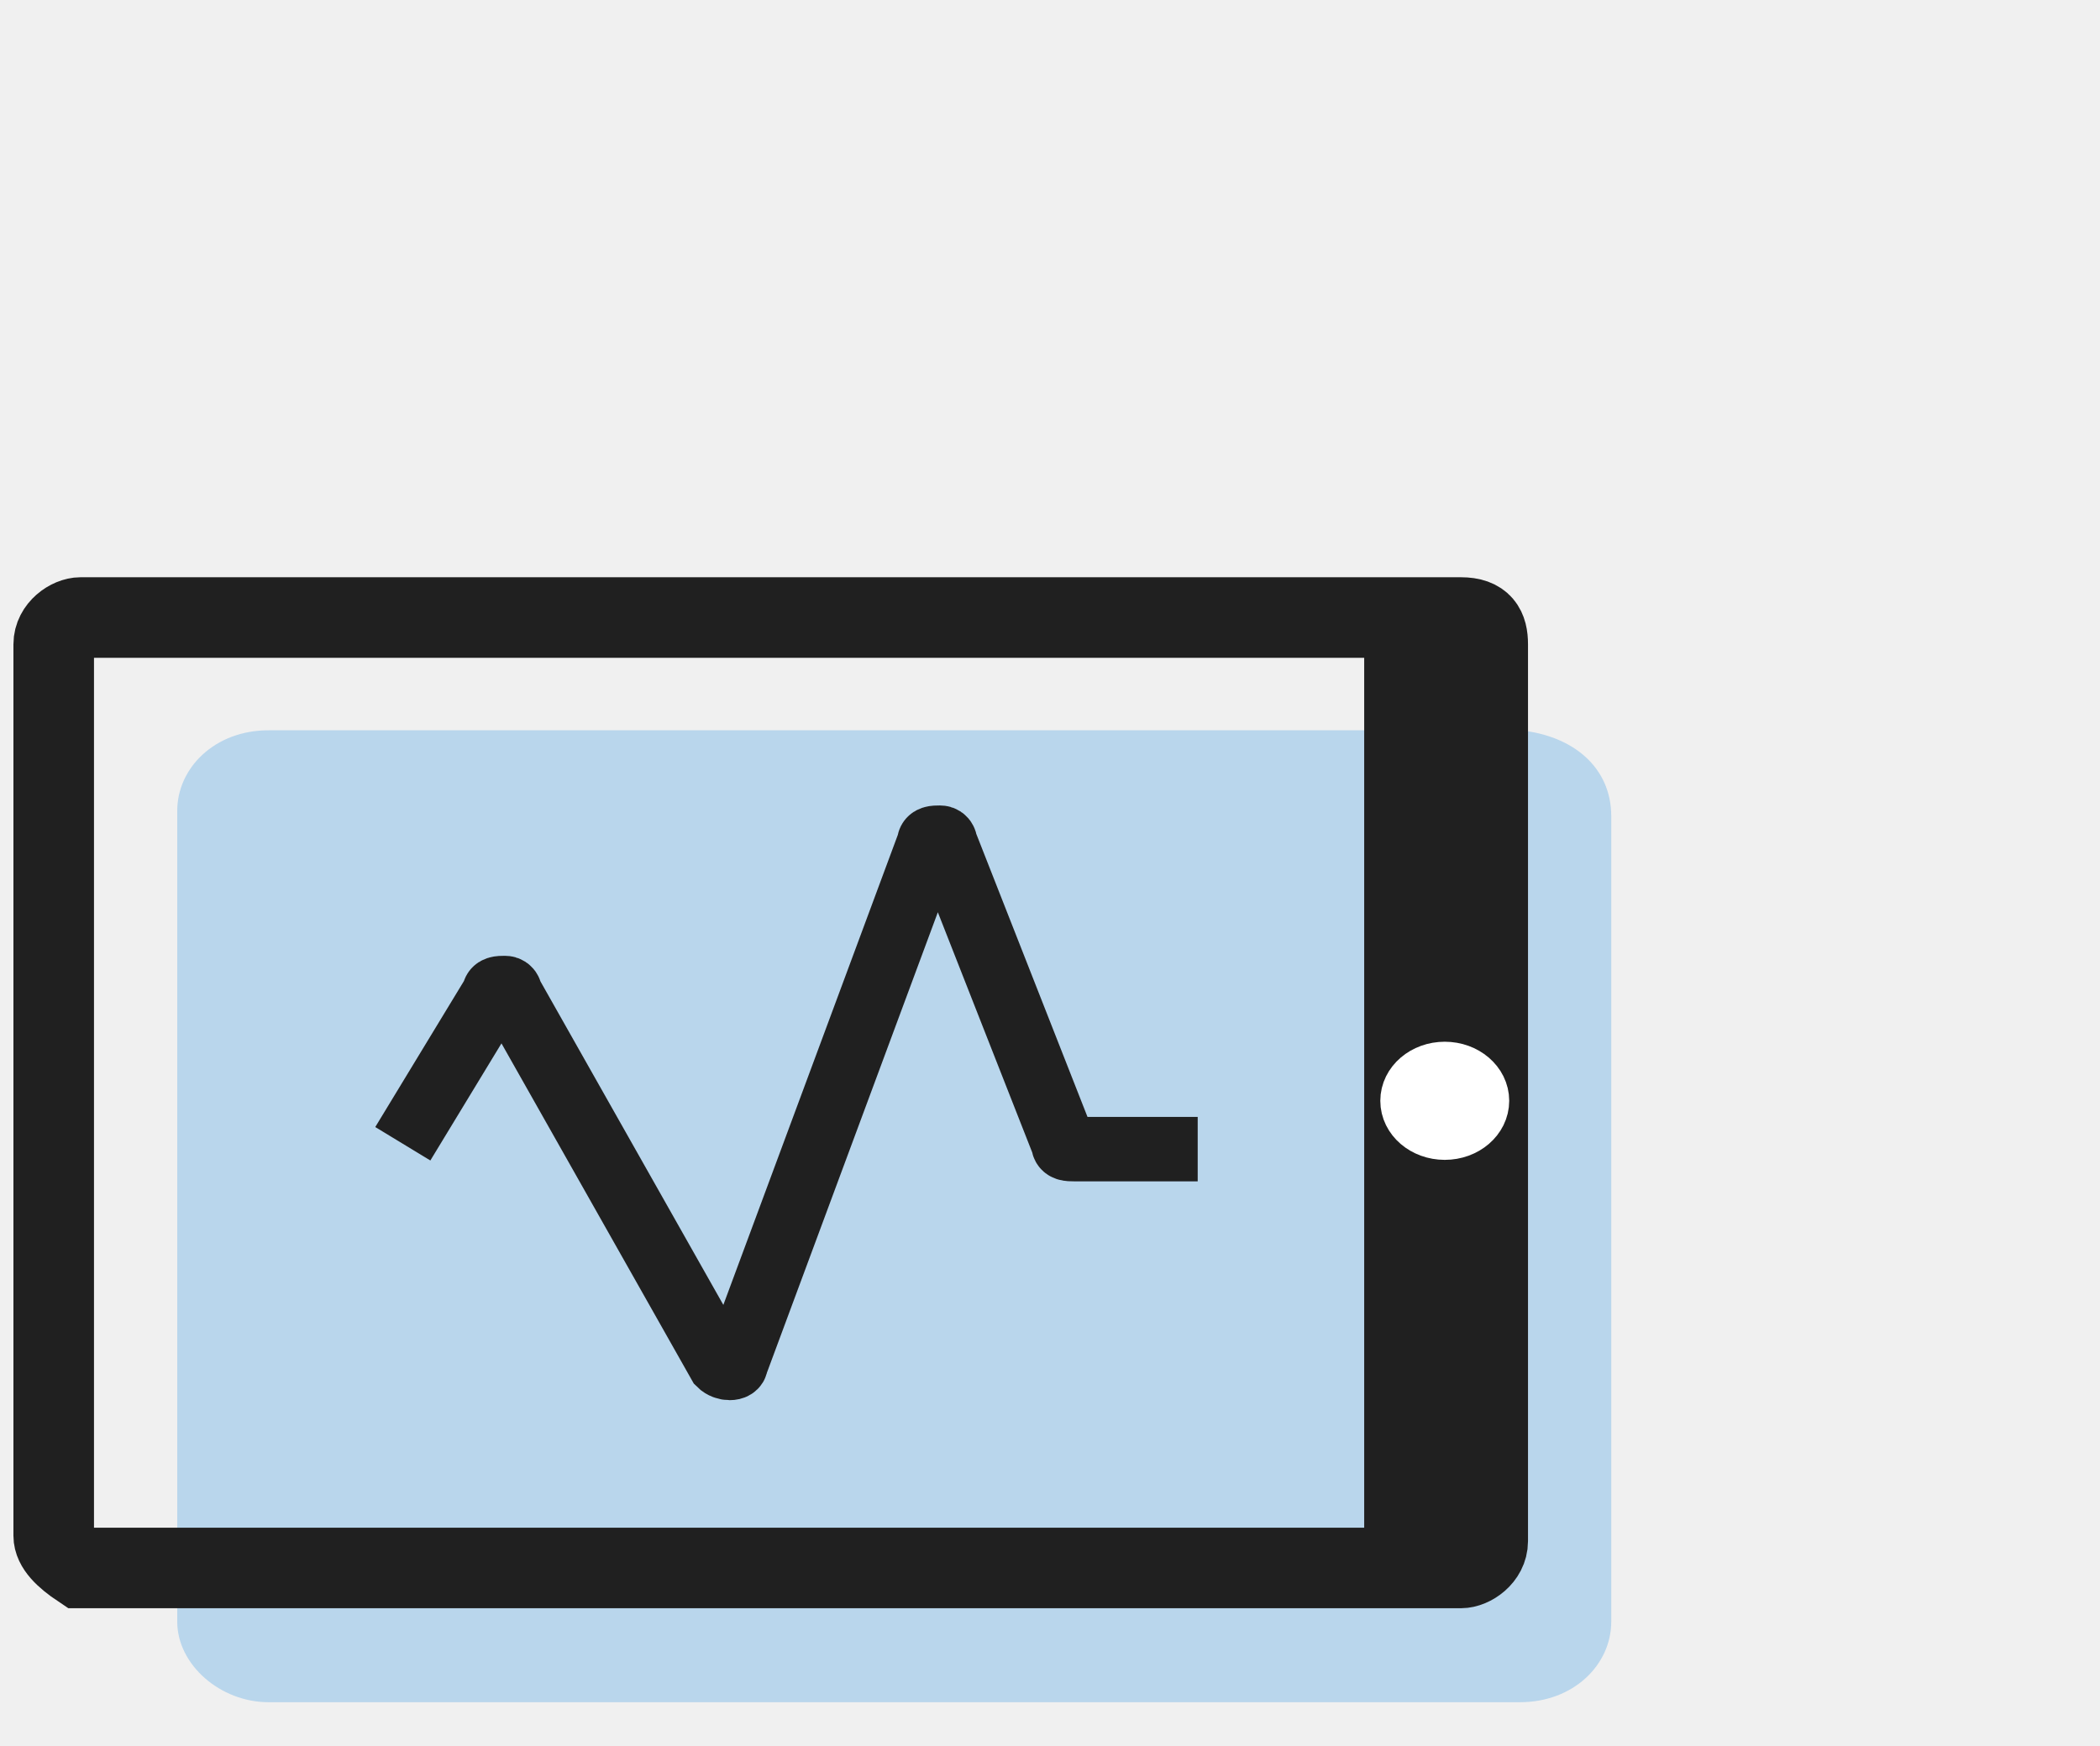
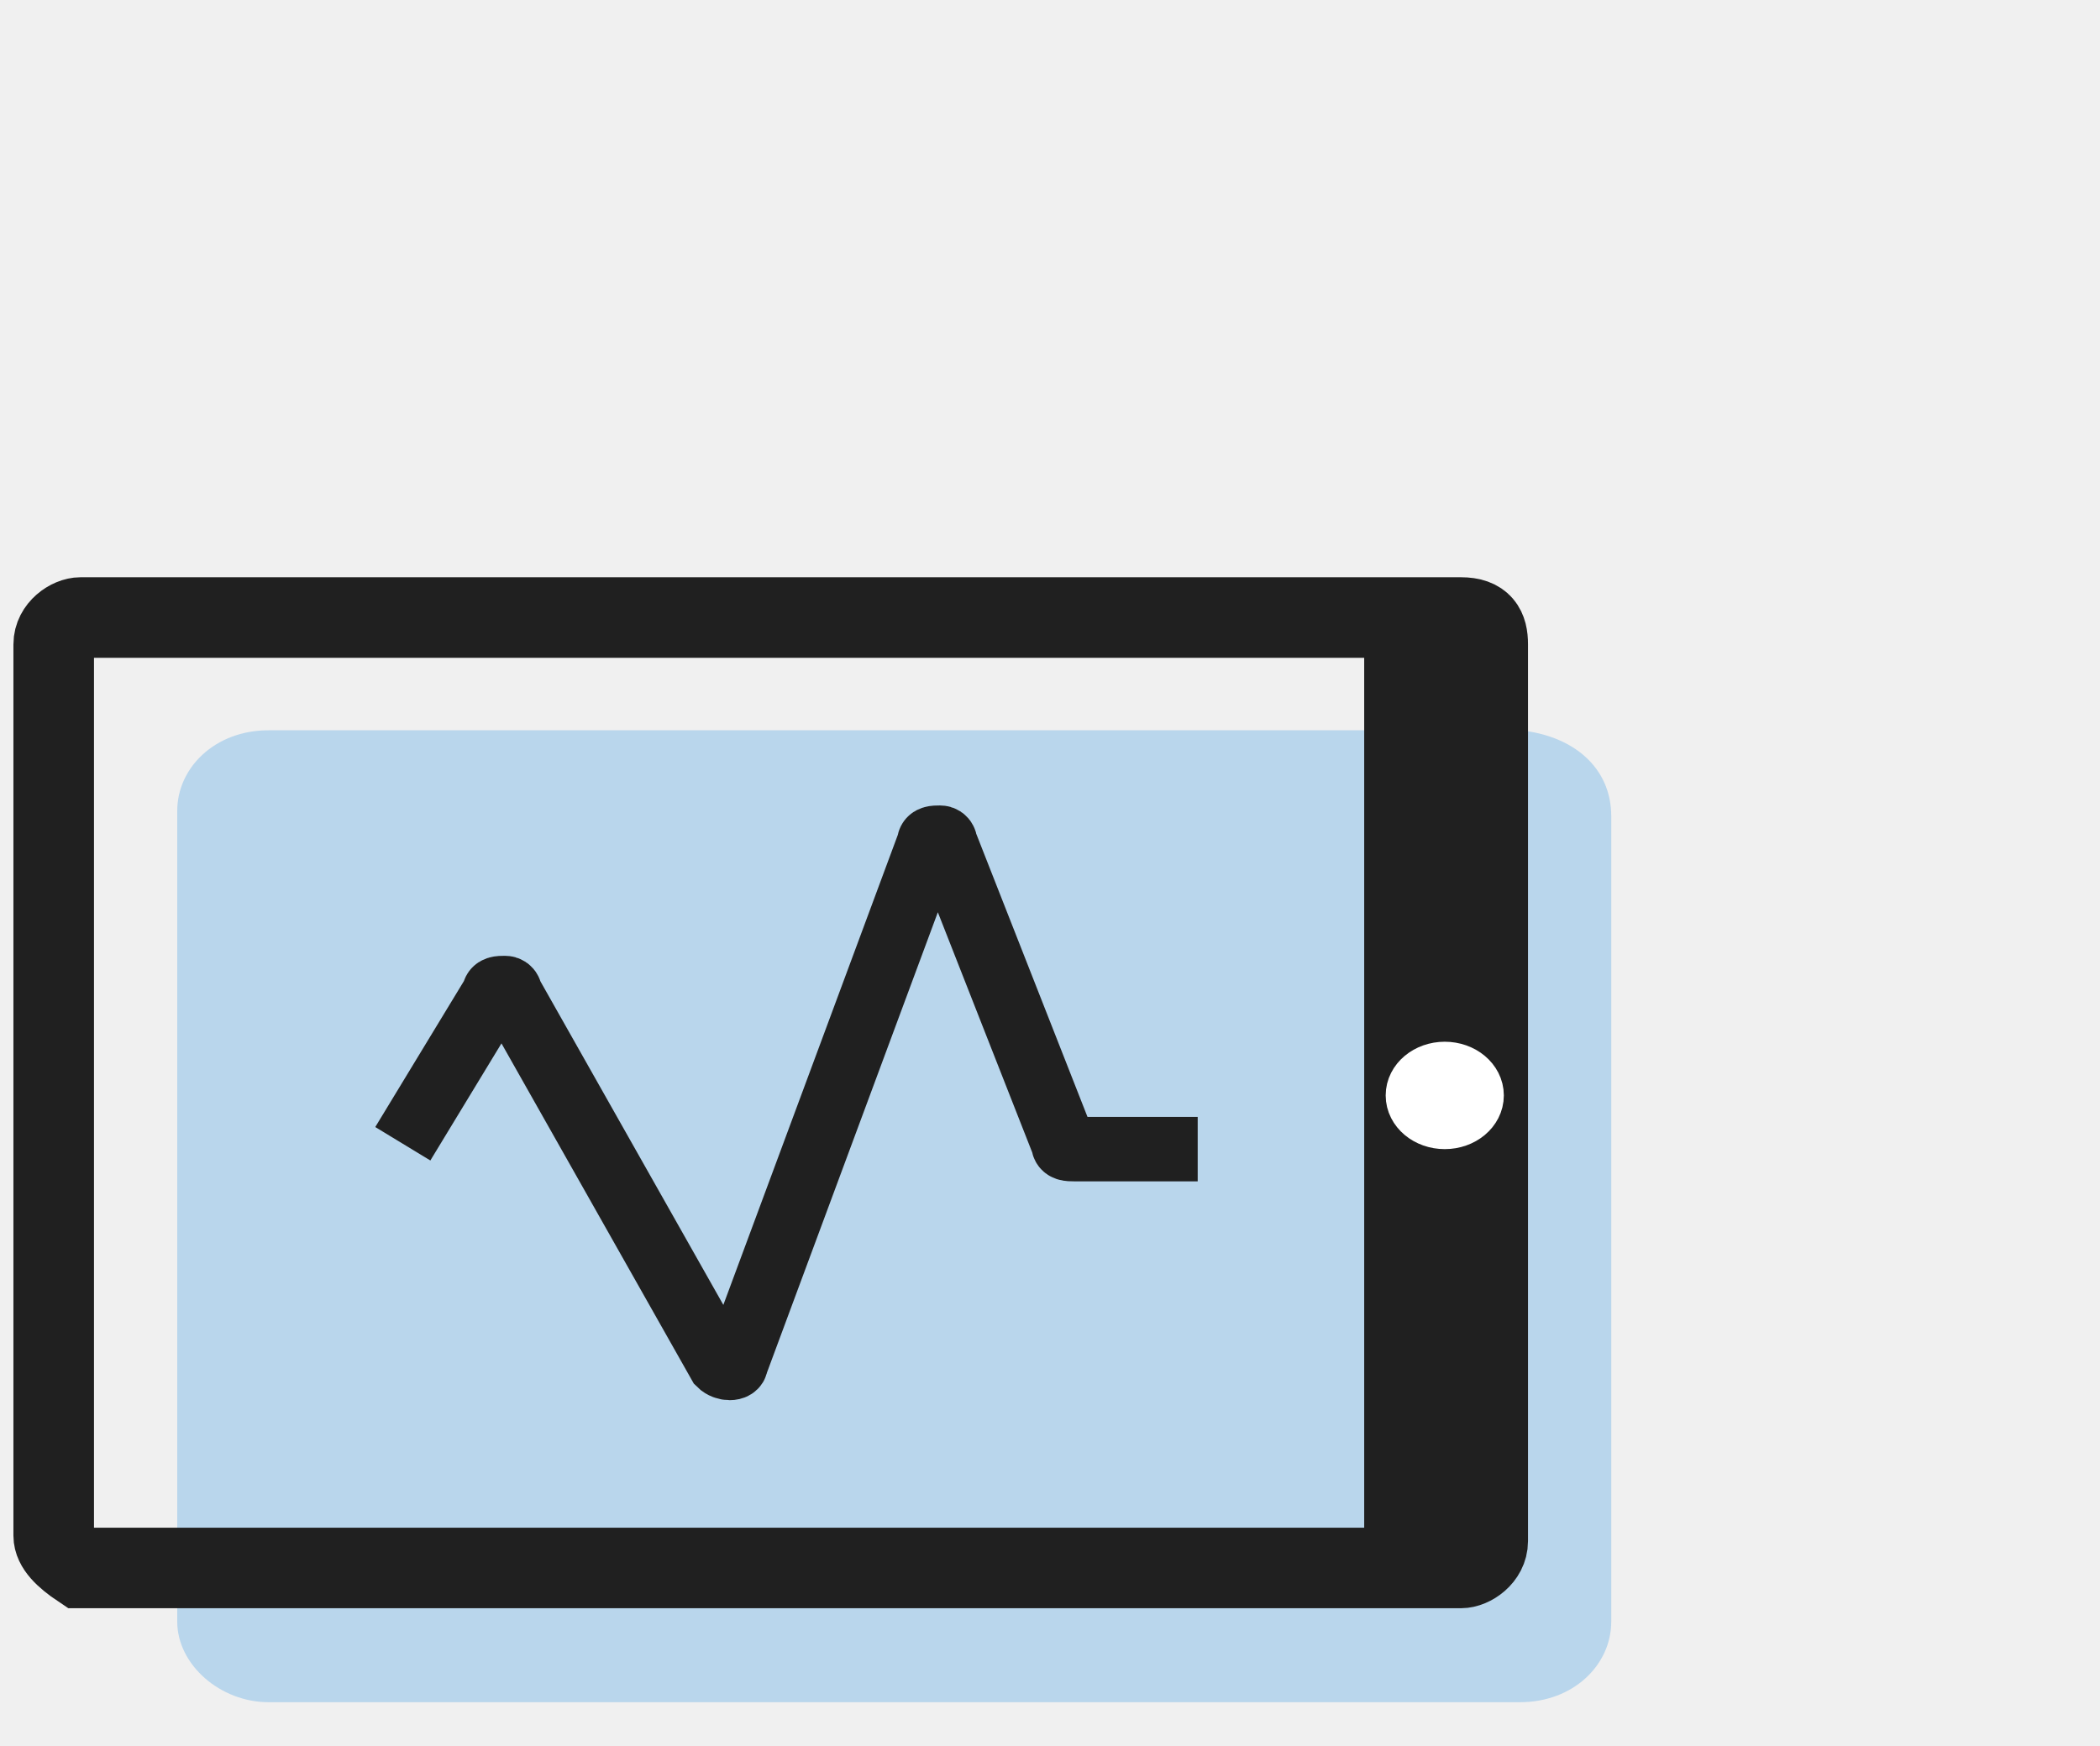
<svg xmlns="http://www.w3.org/2000/svg" version="1.1" id="Layer_1" x="0px" y="0px" viewBox="0 0 39.1 32.5" style="enable-background:new 0 0 39.1 32.5;" xml:space="preserve">
  <style type="text/css">
	.st0{opacity:0.6;fill:#95C4E9;enable-background:new    ;}
	.st1{fill:none;stroke:#202020;stroke-width:1.5;stroke-miterlimit:10;}
	.st2{fill:none;stroke:#202020;stroke-width:1.2;stroke-miterlimit:10;}
	.st3{fill:none;stroke:#202020;stroke-width:2;stroke-miterlimit:10;}
	.st4{fill:#FFFFFF;stroke:#FFFFFF;stroke-miterlimit:10;}
</style>
  <g>
    <g>
      <g id="Layer_1-2">
        <path class="st0" d="M30,15.2v15c0,0.8-0.7,1.5-1.7,1.5H5c-0.9,0-1.7-0.7-1.7-1.5V15.1c0-0.8,0.7-1.5,1.7-1.5h23.3     C29.3,13.7,30,14.3,30,15.2z" />
        <path class="st1" d="M1,28.6V12c0-0.3,0.3-0.5,0.5-0.5h25.7c0.4,0,0.5,0.2,0.5,0.5v16.7c0,0.3-0.3,0.5-0.5,0.5H1.5     C1.2,29,1,28.8,1,28.6z" />
        <path class="st2" d="M7.5,21.3l1.7-2.8c0-0.1,0.1-0.1,0.2-0.1c0.1,0,0.1,0.1,0.1,0.1l3.9,6.9c0.1,0.1,0.3,0.1,0.3,0l3.6-9.7     c0-0.1,0.1-0.1,0.2-0.1s0.1,0.1,0.1,0.1l2.2,5.6c0,0.1,0.1,0.1,0.2,0.1h2.3" />
      </g>
    </g>
    <line class="st3" x1="26.4" y1="29" x2="26.4" y2="11.1" />
-     <ellipse class="st4" cx="26.9" cy="20.5" rx="0.7" ry="0.6" />
+     <ellipse class="st4" cx="26.9" cy="20.4" rx="0.6" ry="0.5" />
  </g>
</svg>
